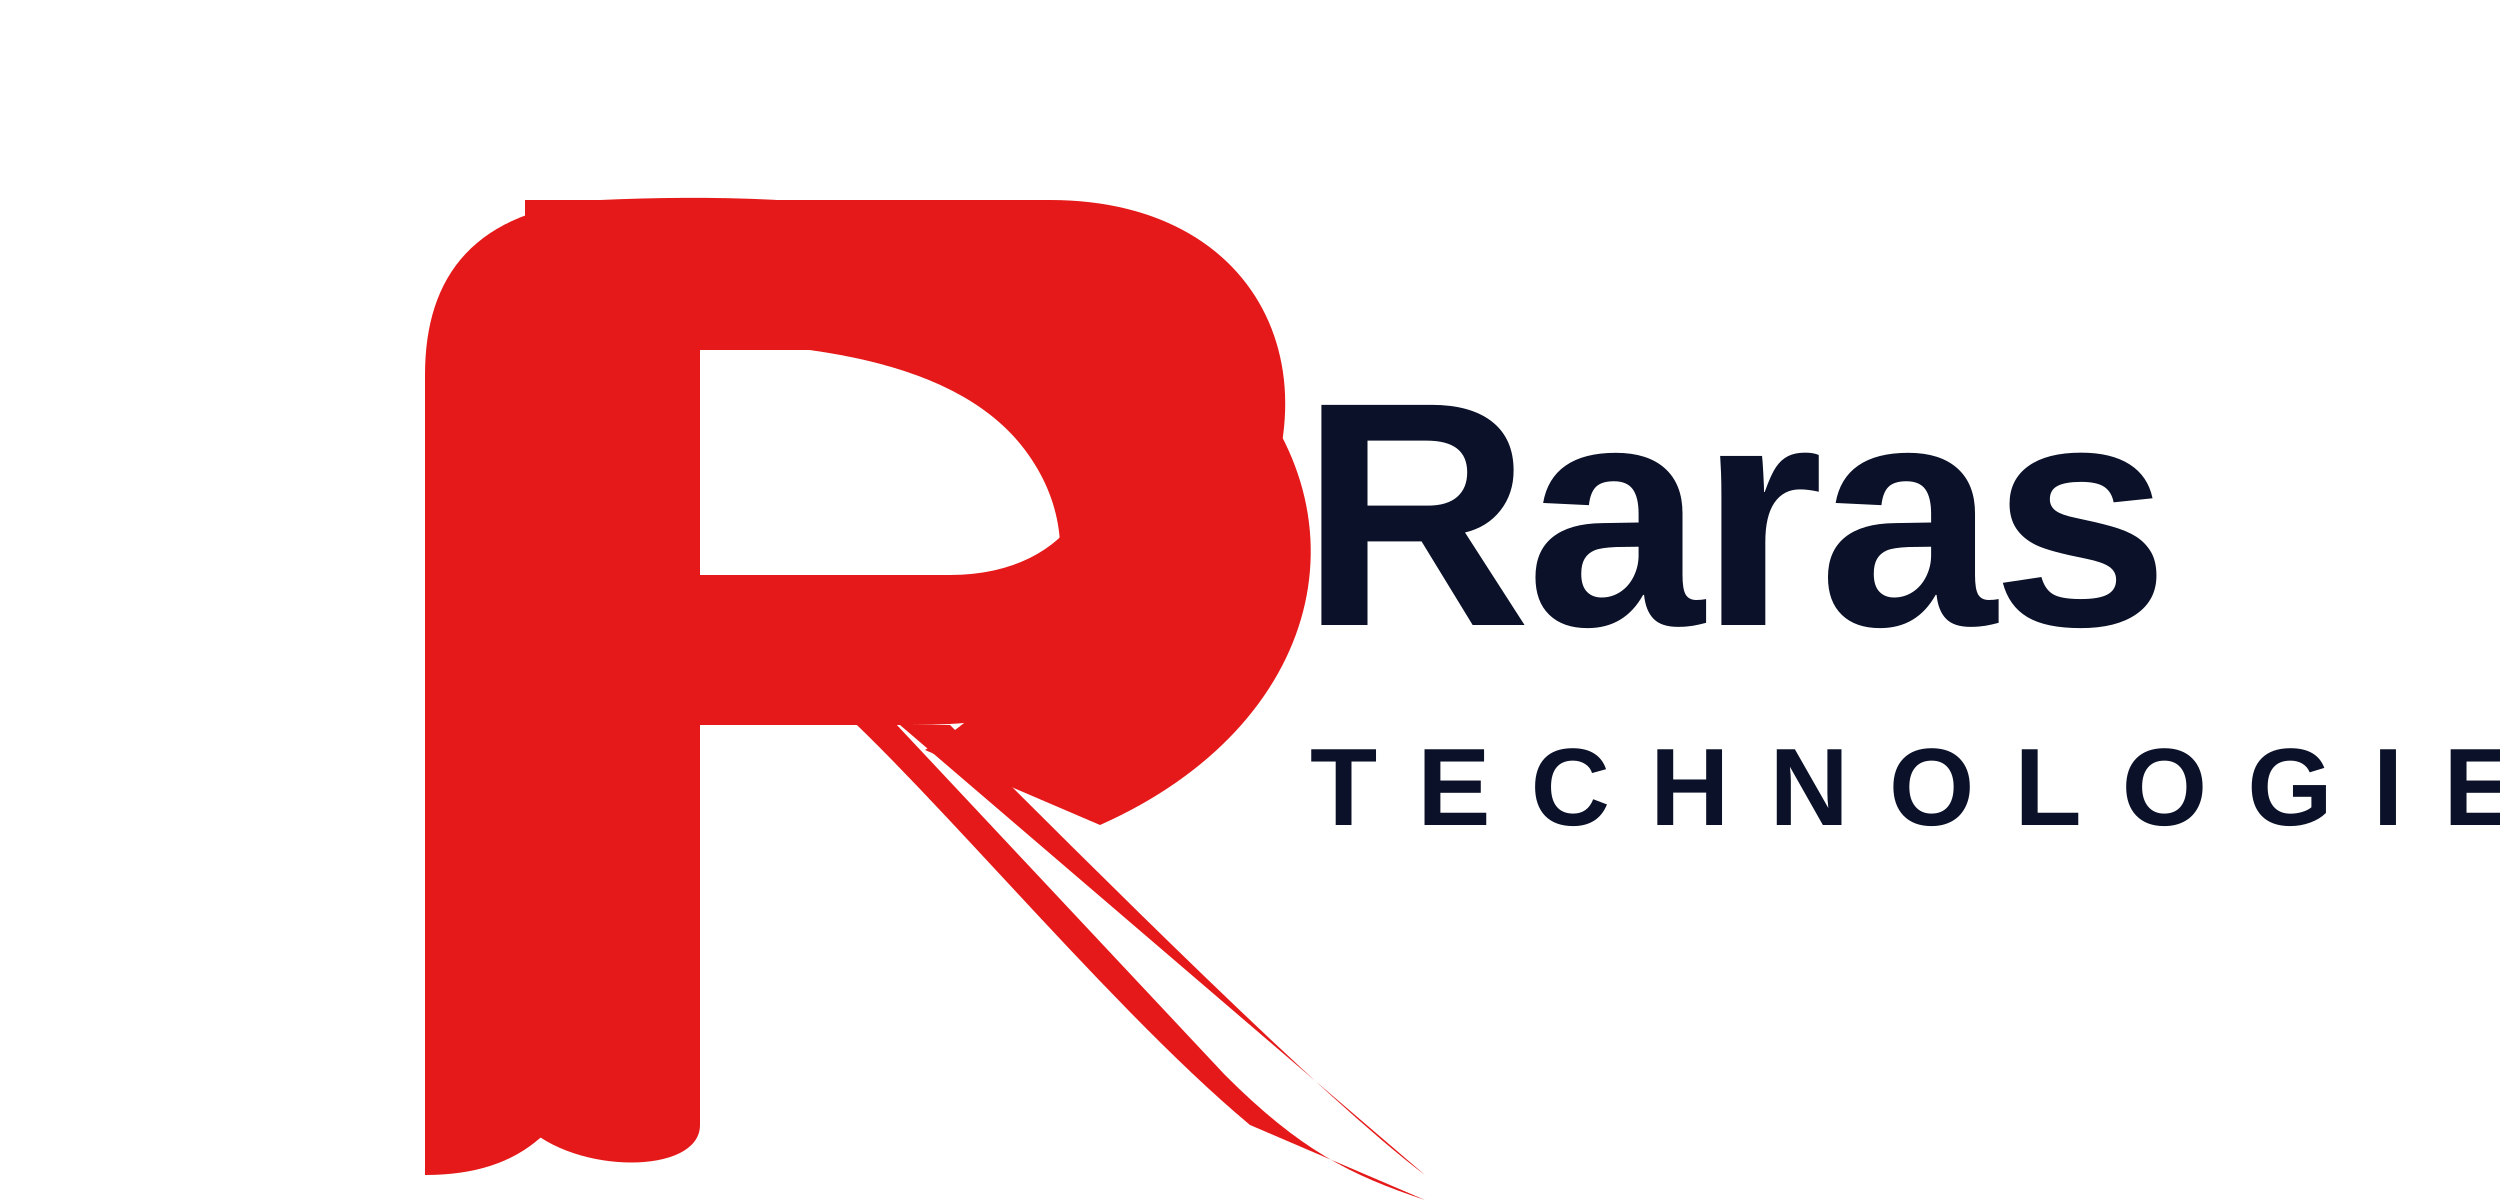
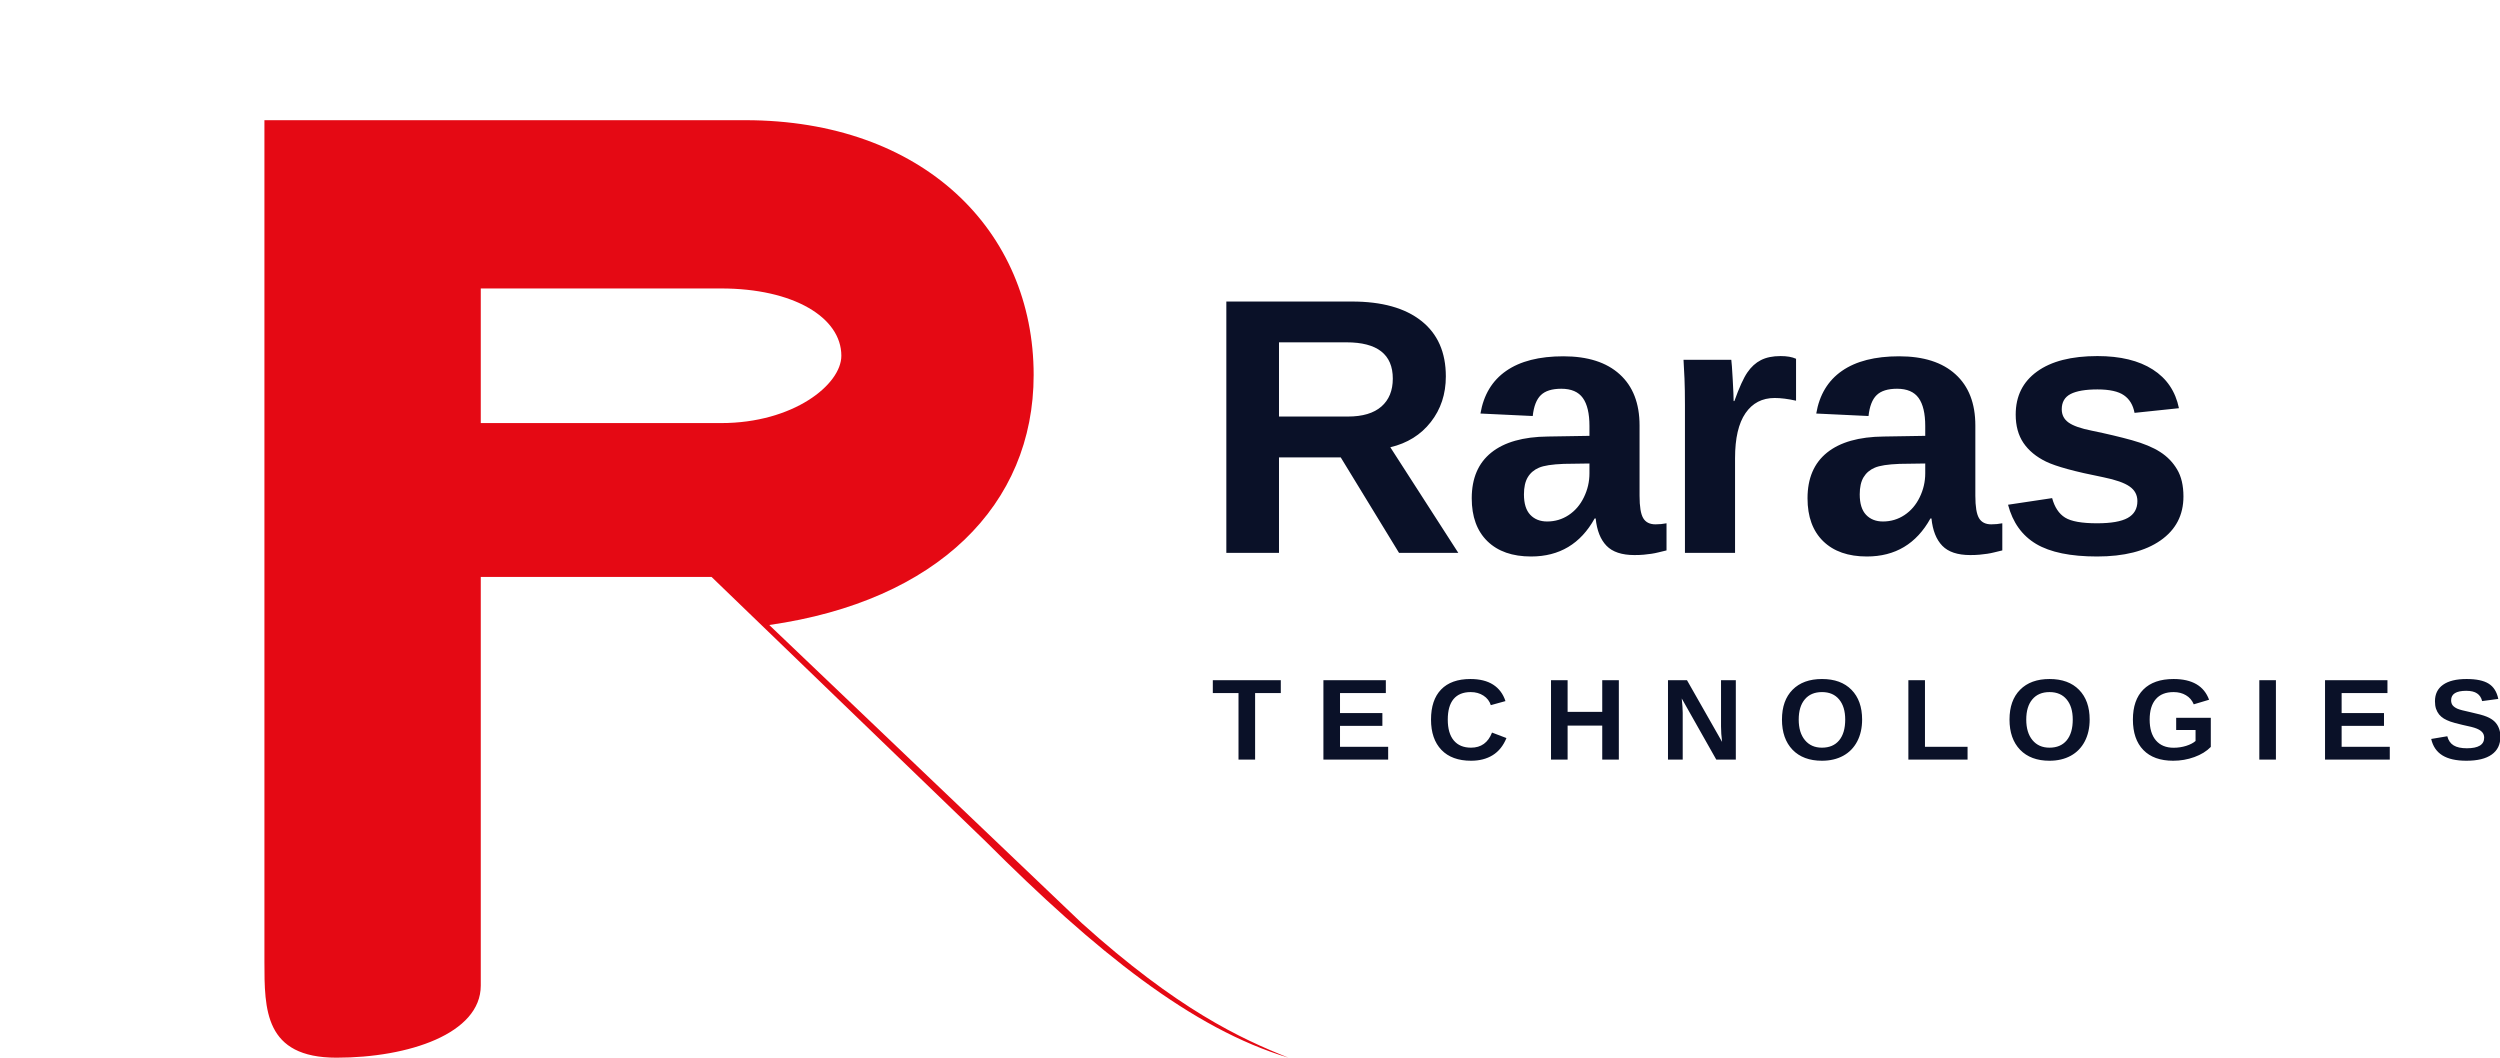
- <svg xmlns="http://www.w3.org/2000/svg" viewBox="0 0 500 240" width="100%" height="100%">
-   <path d="M 120,40             C 165,38 215,42 245,72             C 275,102 265,145 220,165             L 185,150             C 210,135 220,110 205,90             C 190,70 155,68 125,68             L 125,120             C 145,110 160,120 170,135             L 245,215             C 260,230 270,235 285,240             L 250,225             C 220,200 180,150 160,135             C 145,125 130,130 120,140             L 120,205             C 115,225 105,235 85,235             L 85,75             C 85,55 95,42 120,40 Z" fill="#E51919" />
-   <path d="M 105,40 H 210 C 255,40 270,80 245,115 C 225,145 195,145 180,145 L 285,235 C 265,220 220,175 190,145 L 140,145 V 225 C 140,235 115,235 105,225 Z M 140,70 V 115 H 190 C 215,115 225,95 215,80 C 205,70 185,70 165,70 Z" fill="#E51919" />
-   <text x="260" y="125" font-family="'Plus Jakarta Sans', 'Outfit', Arial, sans-serif" font-weight="900" font-size="64" fill="#0A1128" letter-spacing="-1">Raras</text>
-   <text x="262" y="165" font-family="'Outfit', 'Plus Jakarta Sans', Arial, sans-serif" font-weight="700" font-size="22" fill="#0A1128" letter-spacing="8">TECHNOLOGIES</text>
+ <svg xmlns="http://www.w3.org/2000/svg" viewBox="0 0 520 220" width="100%" height="100%">
+   <g transform="translate(10, 10)">
+     <path fill="#E50914" fill-rule="evenodd" d="M 45,15 H 145 C 182,15 205,38 205,68 C 205,95 185,115 150,120 L 215,182 C 235,200 248,206 258,210 C 238,204 218,188 195,165 L 138,110 H 90 V 195 C 90,205 75,210 60,210 C 45,210 45,200 45,190 V 15 Z M 90,50 V 78 H 140 C 155,78 165,70 165,64 C 165,56 155,50 140,50 Z" />
+   </g>
+   <text x="250" y="115" font-family="'Plus Jakarta Sans', 'Outfit', Arial, sans-serif" font-weight="900" font-size="76" fill="#0A1128" letter-spacing="-1">Raras</text>
+   <text x="252" y="158" font-family="'Outfit', 'Plus Jakarta Sans', Arial, sans-serif" font-weight="800" font-size="24" fill="#0A1128" letter-spacing="7">TECHNOLOGIES</text>
</svg>
